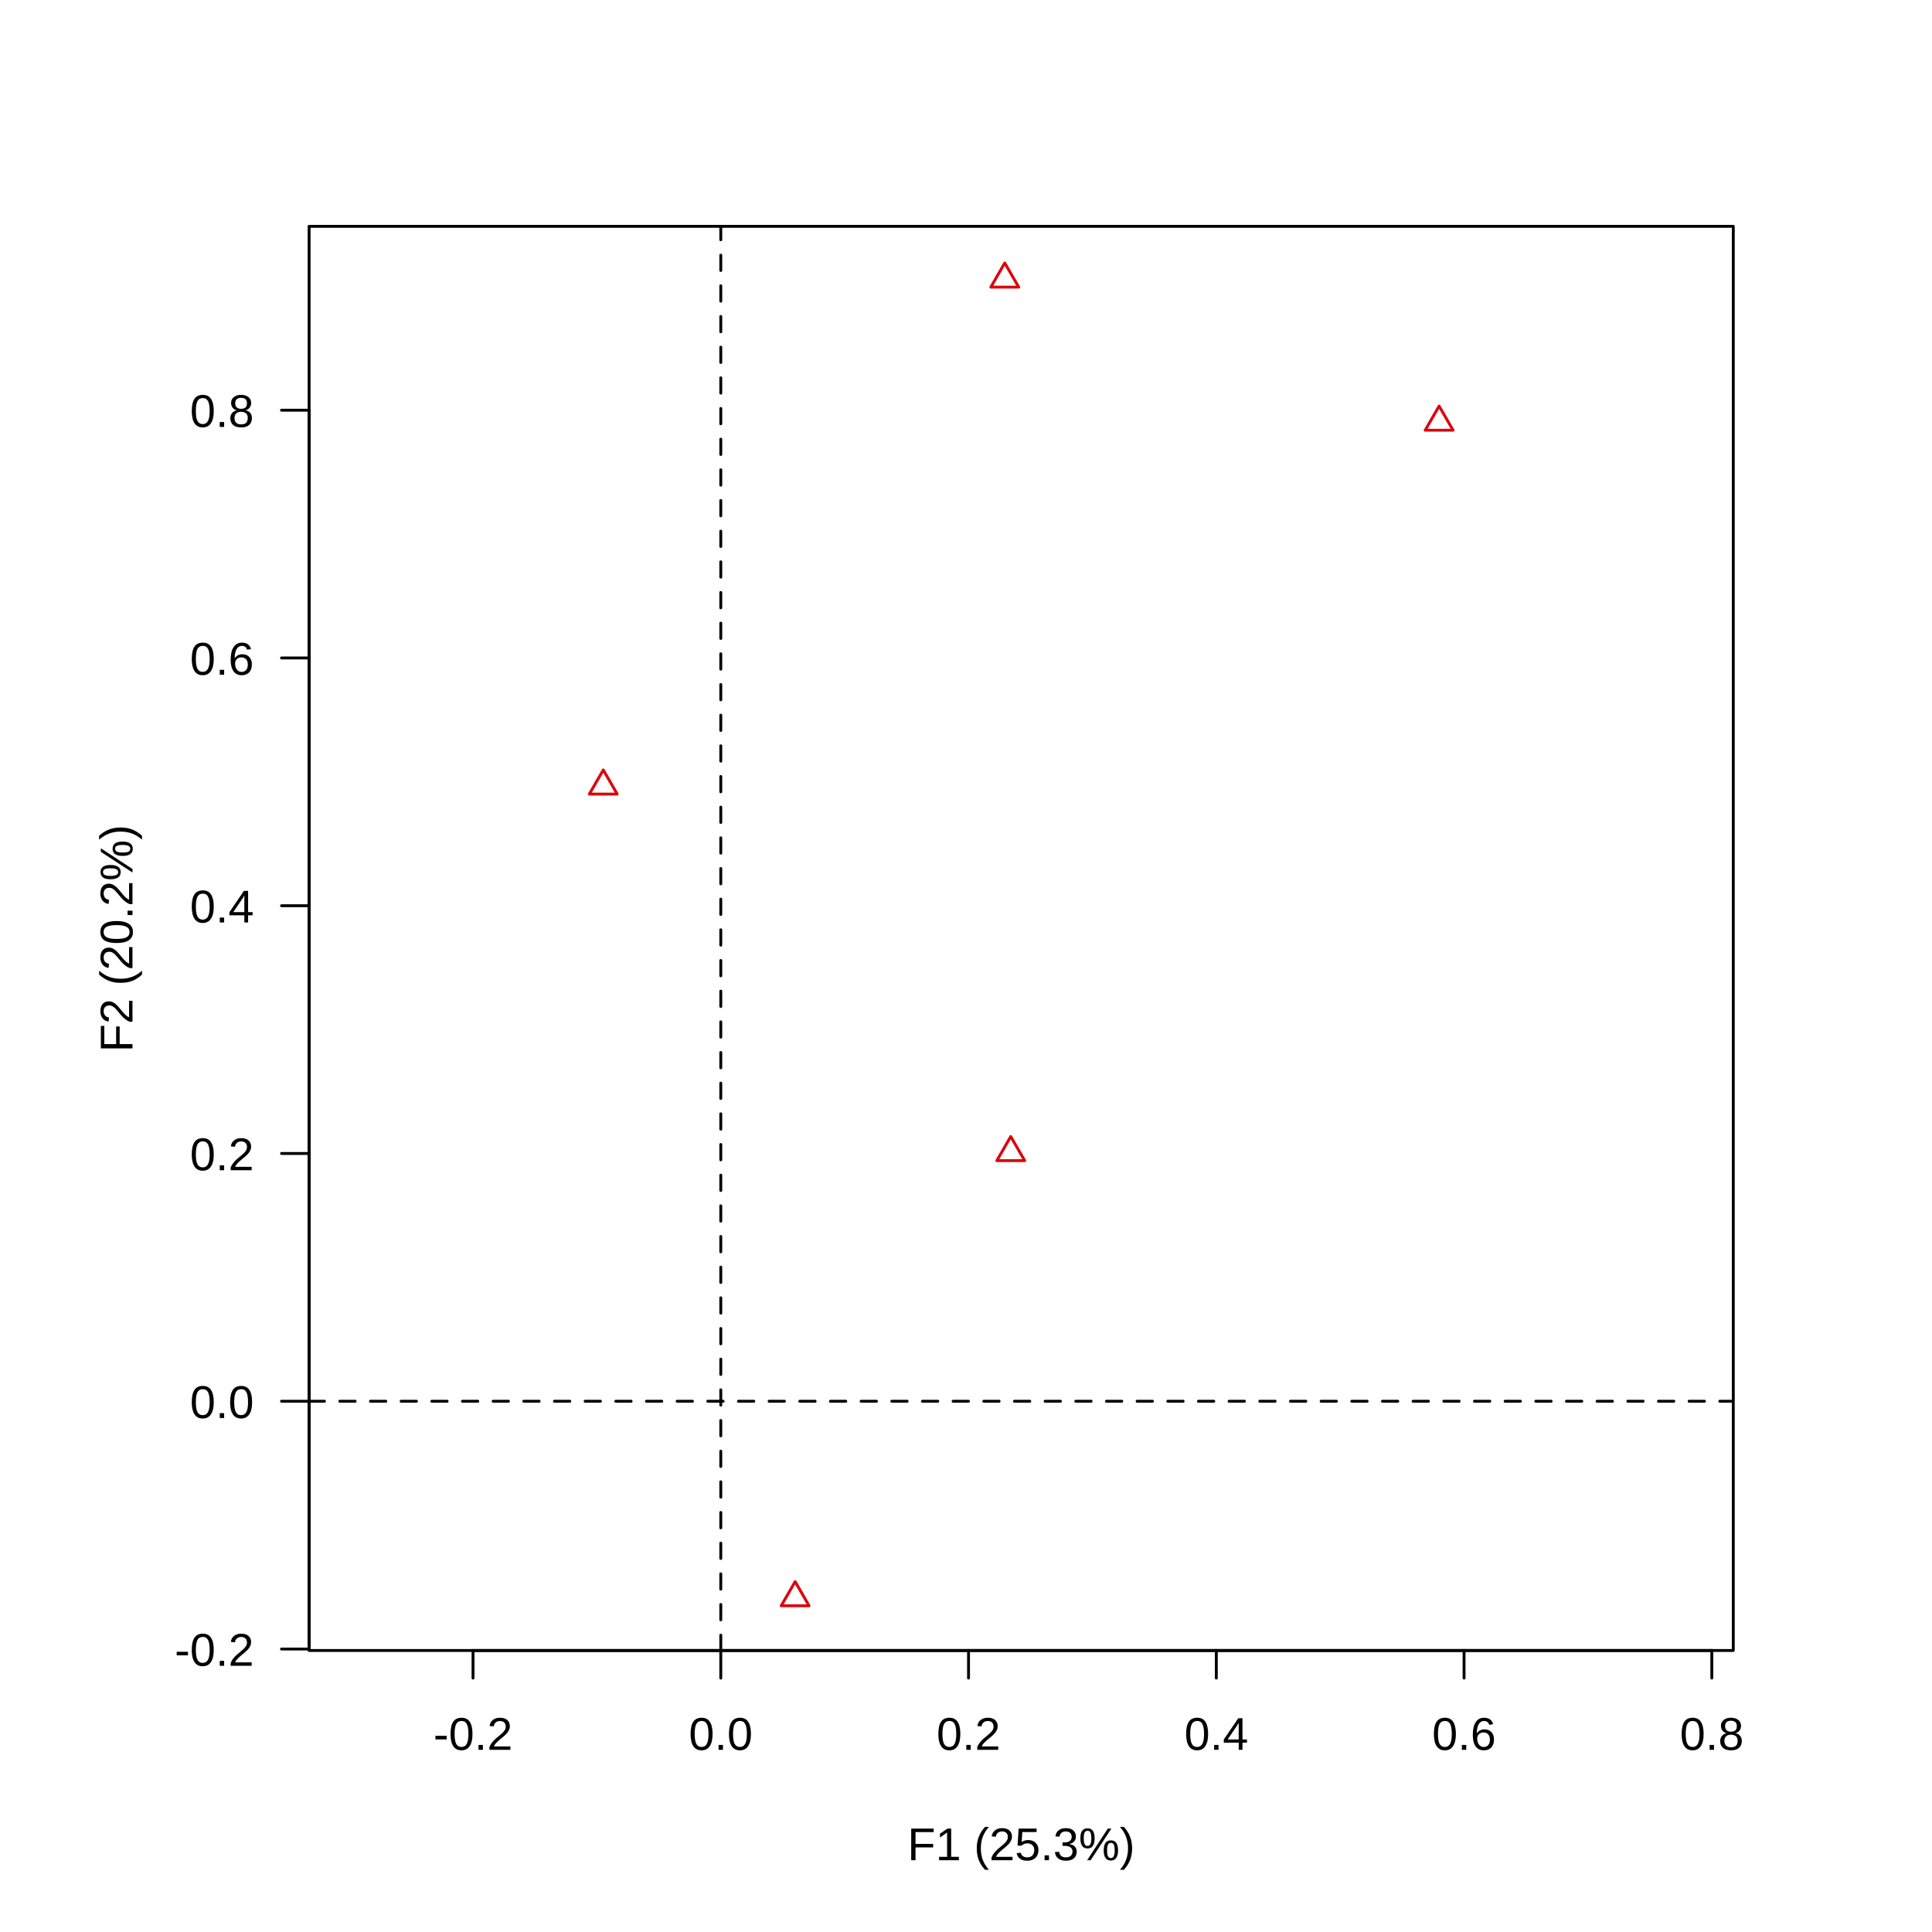
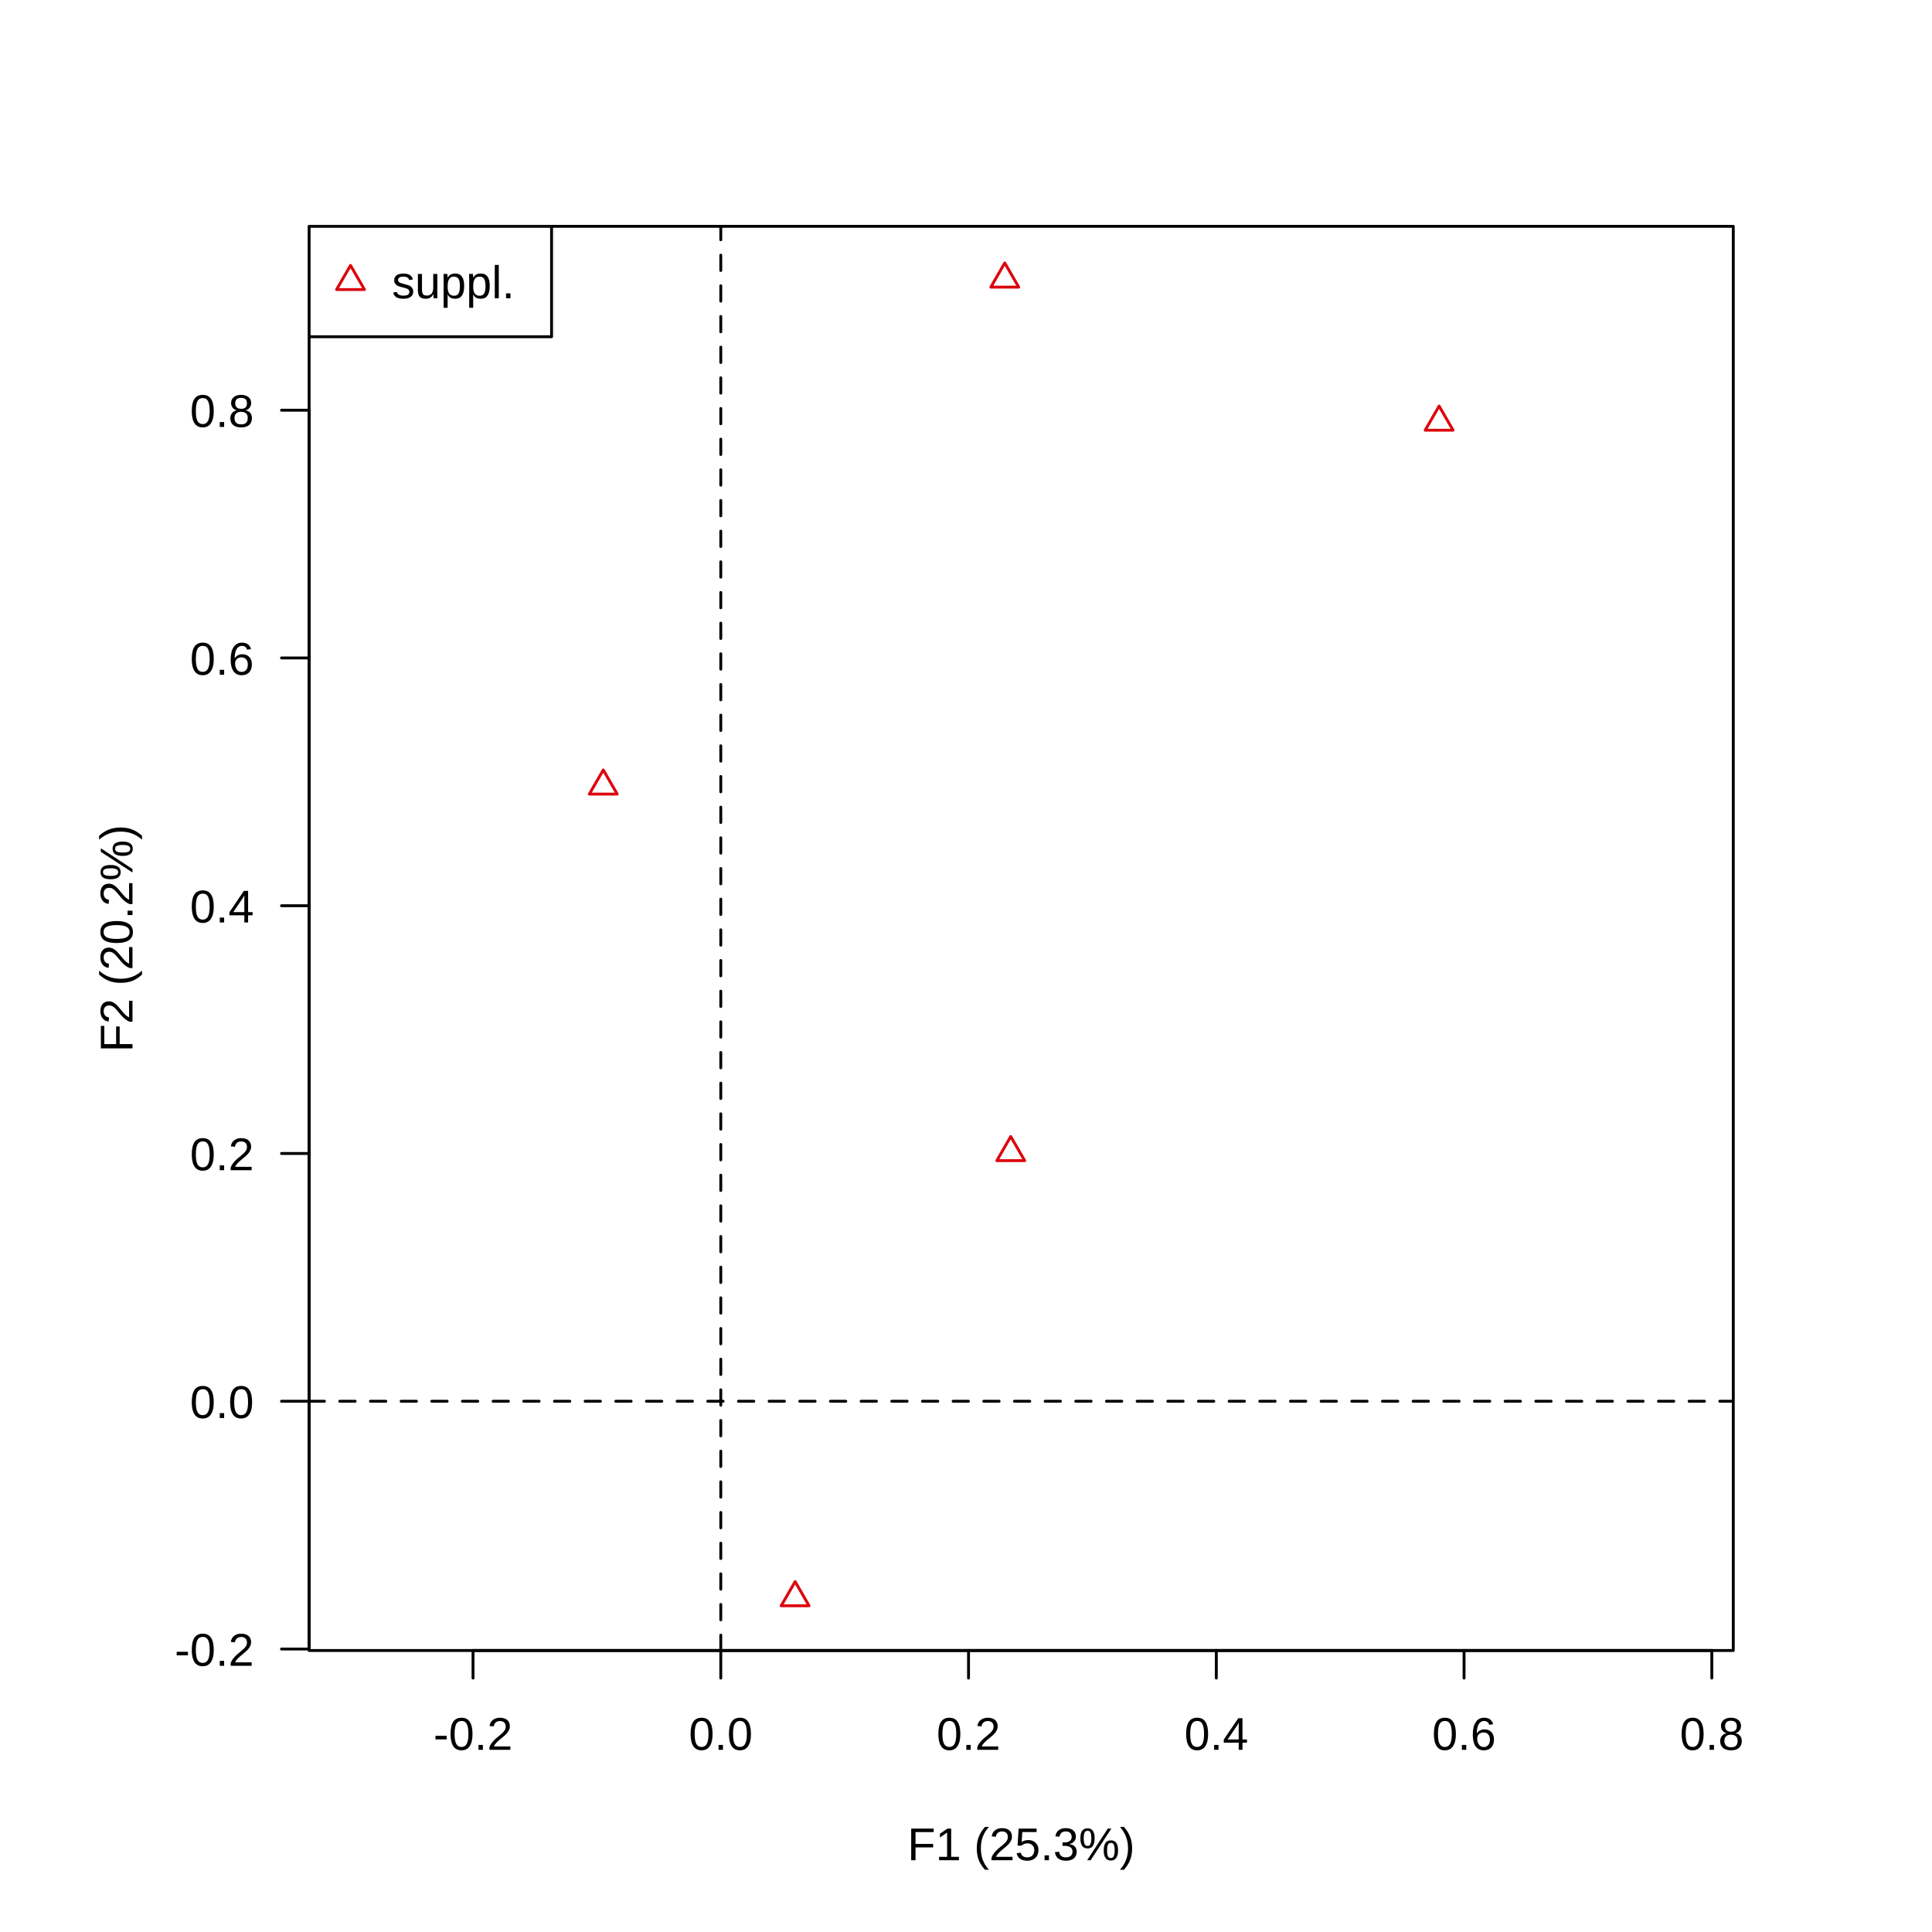
<svg xmlns="http://www.w3.org/2000/svg" class="svglite" width="504.00pt" height="504.00pt" viewBox="0 0 504.00 504.00">
  <defs>
    <style type="text/css">
    .svglite line, .svglite polyline, .svglite polygon, .svglite path, .svglite rect, .svglite circle {
      fill: none;
      stroke: #000000;
      stroke-linecap: round;
      stroke-linejoin: round;
      stroke-miterlimit: 10.00;
    }
    .svglite text {
      white-space: pre;
    }
  </style>
  </defs>
  <rect width="100%" height="100%" style="stroke: none; fill: #FFFFFF;" />
  <defs>
    <clipPath id="cpMC4wMHw1MDQuMDB8MC4wMHw1MDQuMDA=">
      <rect x="0.00" y="0.00" width="504.00" height="504.00" />
    </clipPath>
  </defs>
  <g clip-path="url(#cpMC4wMHw1MDQuMDB8MC4wMHw1MDQuMDA=)">
</g>
  <defs>
    <clipPath id="cpODAuNjR8NDUyLjE2fDU5LjA0fDQzMC41Ng==">
      <rect x="80.64" y="59.04" width="371.52" height="371.52" />
    </clipPath>
  </defs>
  <g clip-path="url(#cpODAuNjR8NDUyLjE2fDU5LjA0fDQzMC41Ng==)">
    <line x1="80.64" y1="365.54" x2="452.16" y2="365.54" style="stroke-width: 0.75; stroke-dasharray: 4.00,4.00;" />
    <line x1="188.03" y1="430.56" x2="188.03" y2="59.04" style="stroke-width: 0.75; stroke-dasharray: 4.00,4.00;" />
    <polygon points="375.42,105.93 379.06,112.23 371.79,112.23 " style="stroke-width: 0.75; stroke: #DC050C;" />
    <polygon points="262.11,68.60 265.75,74.90 258.48,74.90 " style="stroke-width: 0.75; stroke: #DC050C;" />
    <polygon points="157.38,200.85 161.01,207.15 153.74,207.15 " style="stroke-width: 0.75; stroke: #DC050C;" />
    <polygon points="207.43,412.60 211.06,418.90 203.79,418.90 " style="stroke-width: 0.75; stroke: #DC050C;" />
    <polygon points="263.67,296.48 267.31,302.78 260.04,302.78 " style="stroke-width: 0.75; stroke: #DC050C;" />
  </g>
  <g clip-path="url(#cpMC4wMHw1MDQuMDB8MC4wMHw1MDQuMDA=)">
    <line x1="123.40" y1="430.56" x2="446.56" y2="430.56" style="stroke-width: 0.75;" />
    <line x1="123.40" y1="430.56" x2="123.40" y2="437.76" style="stroke-width: 0.75;" />
    <line x1="188.03" y1="430.56" x2="188.03" y2="437.76" style="stroke-width: 0.75;" />
    <line x1="252.66" y1="430.56" x2="252.66" y2="437.76" style="stroke-width: 0.75;" />
    <line x1="317.30" y1="430.56" x2="317.30" y2="437.76" style="stroke-width: 0.75;" />
    <line x1="381.93" y1="430.56" x2="381.93" y2="437.76" style="stroke-width: 0.75;" />
    <line x1="446.56" y1="430.56" x2="446.56" y2="437.76" style="stroke-width: 0.75;" />
    <text x="123.40" y="456.48" text-anchor="middle" style="font-size: 12.00px; font-family: &quot;Arial&quot;;" textLength="23.43px" lengthAdjust="spacingAndGlyphs">-0.2</text>
    <text x="188.03" y="456.48" text-anchor="middle" style="font-size: 12.00px; font-family: &quot;Arial&quot;;" textLength="19.09px" lengthAdjust="spacingAndGlyphs">0.0</text>
    <text x="252.66" y="456.48" text-anchor="middle" style="font-size: 12.00px; font-family: &quot;Arial&quot;;" textLength="19.09px" lengthAdjust="spacingAndGlyphs">0.2</text>
    <text x="317.30" y="456.48" text-anchor="middle" style="font-size: 12.00px; font-family: &quot;Arial&quot;;" textLength="19.09px" lengthAdjust="spacingAndGlyphs">0.4</text>
    <text x="381.93" y="456.48" text-anchor="middle" style="font-size: 12.00px; font-family: &quot;Arial&quot;;" textLength="19.09px" lengthAdjust="spacingAndGlyphs">0.6</text>
    <text x="446.56" y="456.48" text-anchor="middle" style="font-size: 12.00px; font-family: &quot;Arial&quot;;" textLength="19.09px" lengthAdjust="spacingAndGlyphs">0.8</text>
    <line x1="80.64" y1="430.18" x2="80.64" y2="107.01" style="stroke-width: 0.75;" />
    <line x1="80.64" y1="430.18" x2="73.44" y2="430.18" style="stroke-width: 0.75;" />
    <line x1="80.64" y1="365.54" x2="73.44" y2="365.54" style="stroke-width: 0.75;" />
    <line x1="80.64" y1="300.91" x2="73.44" y2="300.91" style="stroke-width: 0.75;" />
    <line x1="80.64" y1="236.28" x2="73.44" y2="236.28" style="stroke-width: 0.75;" />
    <line x1="80.64" y1="171.64" x2="73.44" y2="171.64" style="stroke-width: 0.75;" />
    <line x1="80.64" y1="107.01" x2="73.44" y2="107.01" style="stroke-width: 0.75;" />
    <text x="66.24" y="434.55" text-anchor="end" style="font-size: 12.00px; font-family: &quot;Arial&quot;;" textLength="23.43px" lengthAdjust="spacingAndGlyphs">-0.2</text>
    <text x="66.24" y="369.92" text-anchor="end" style="font-size: 12.00px; font-family: &quot;Arial&quot;;" textLength="19.09px" lengthAdjust="spacingAndGlyphs">0.0</text>
    <text x="66.24" y="305.28" text-anchor="end" style="font-size: 12.00px; font-family: &quot;Arial&quot;;" textLength="19.09px" lengthAdjust="spacingAndGlyphs">0.2</text>
    <text x="66.24" y="240.65" text-anchor="end" style="font-size: 12.00px; font-family: &quot;Arial&quot;;" textLength="19.09px" lengthAdjust="spacingAndGlyphs">0.4</text>
    <text x="66.24" y="176.02" text-anchor="end" style="font-size: 12.00px; font-family: &quot;Arial&quot;;" textLength="19.09px" lengthAdjust="spacingAndGlyphs">0.6</text>
    <text x="66.24" y="111.38" text-anchor="end" style="font-size: 12.00px; font-family: &quot;Arial&quot;;" textLength="19.09px" lengthAdjust="spacingAndGlyphs">0.8</text>
    <polygon points="80.64,430.56 452.16,430.56 452.16,59.04 80.64,59.04 " style="stroke-width: 0.75;" />
    <text x="266.40" y="485.28" text-anchor="middle" style="font-size: 12.00px; font-family: &quot;Arial&quot;;" textLength="65.86px" lengthAdjust="spacingAndGlyphs">F1 (25.3%)</text>
    <text transform="translate(34.56,244.80) rotate(-90)" text-anchor="middle" style="font-size: 12.00px; font-family: &quot;Arial&quot;;" textLength="65.86px" lengthAdjust="spacingAndGlyphs">F2 (20.2%)</text>
  </g>
+   <g clip-path="url(#cpODAuNjR8NDUyLjE2fDU5LjA0fDQzMC41Ng==)">
+     <rect x="80.64" y="59.04" width="63.25" height="28.80" style="stroke-width: 0.75; fill: #FFFFFF;" />
+     <polygon points="91.44,69.24 95.08,75.54 87.80,75.54 " style="stroke-width: 0.75; stroke: #DC050C;" />
+     <text x="102.24" y="77.81" style="font-size: 12.00px; font-family: &quot;Arial&quot;;" textLength="36.25px" lengthAdjust="spacingAndGlyphs">suppl.</text>
+   </g>
</svg>
